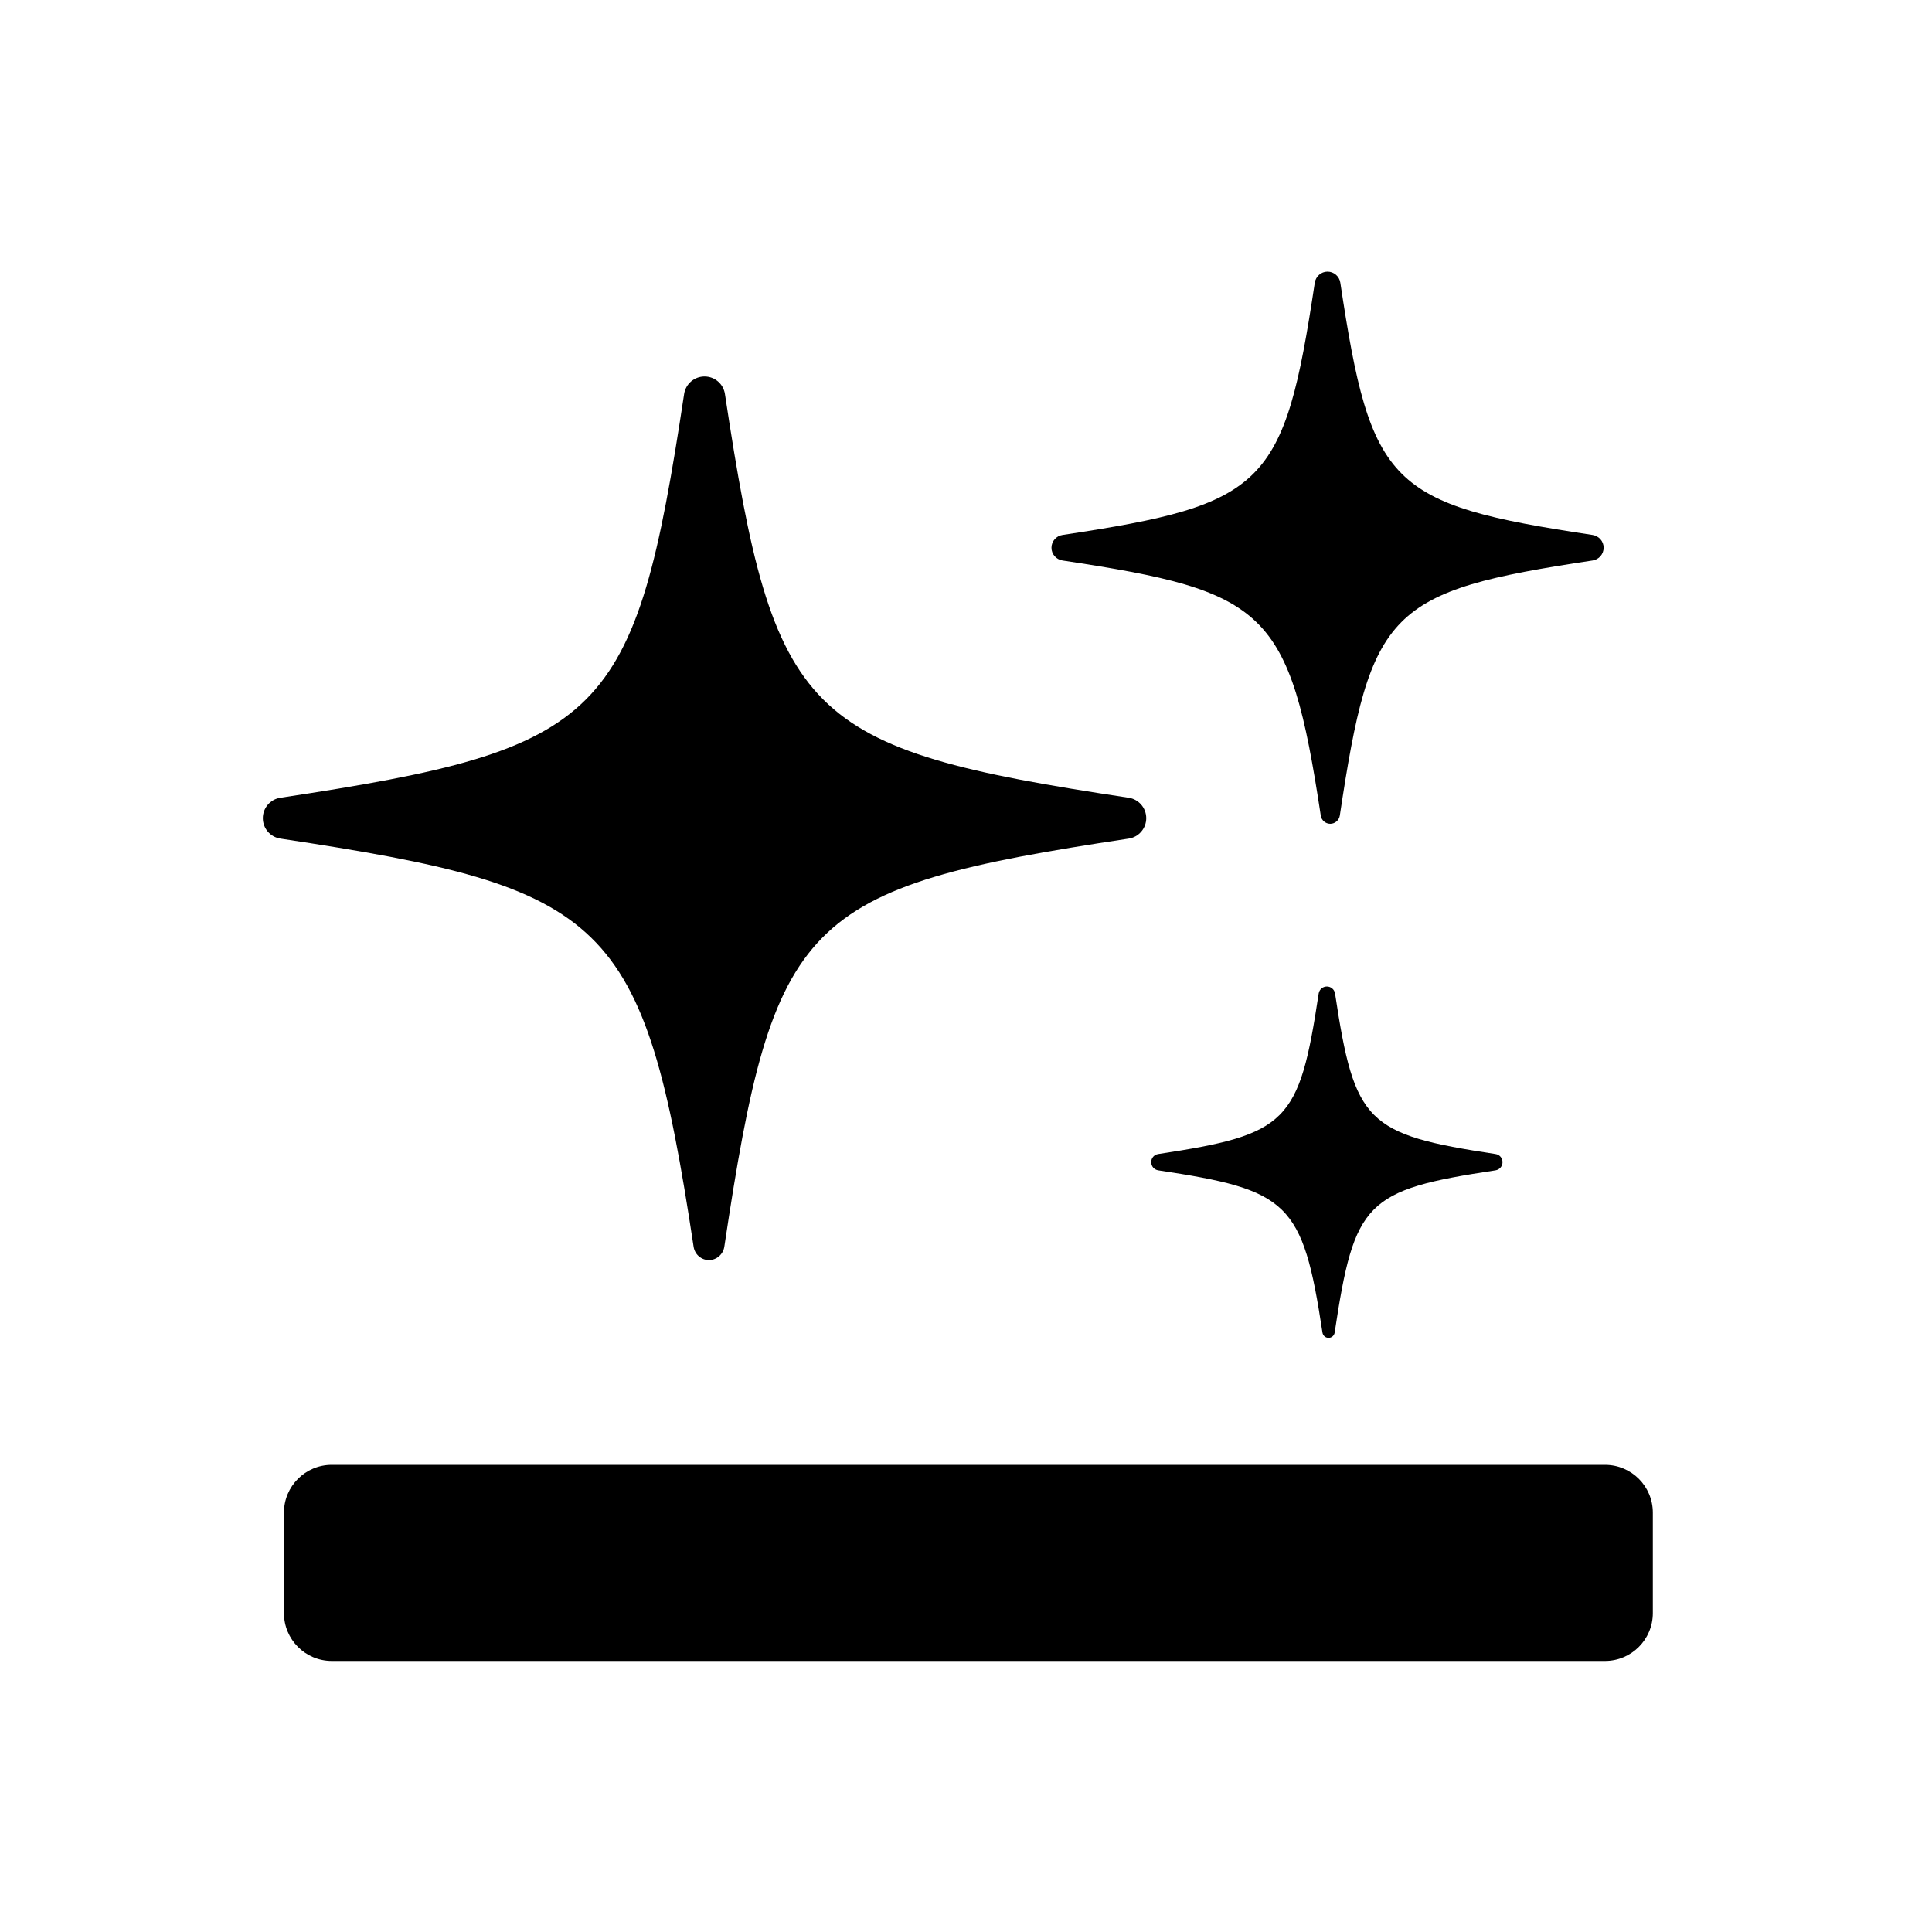
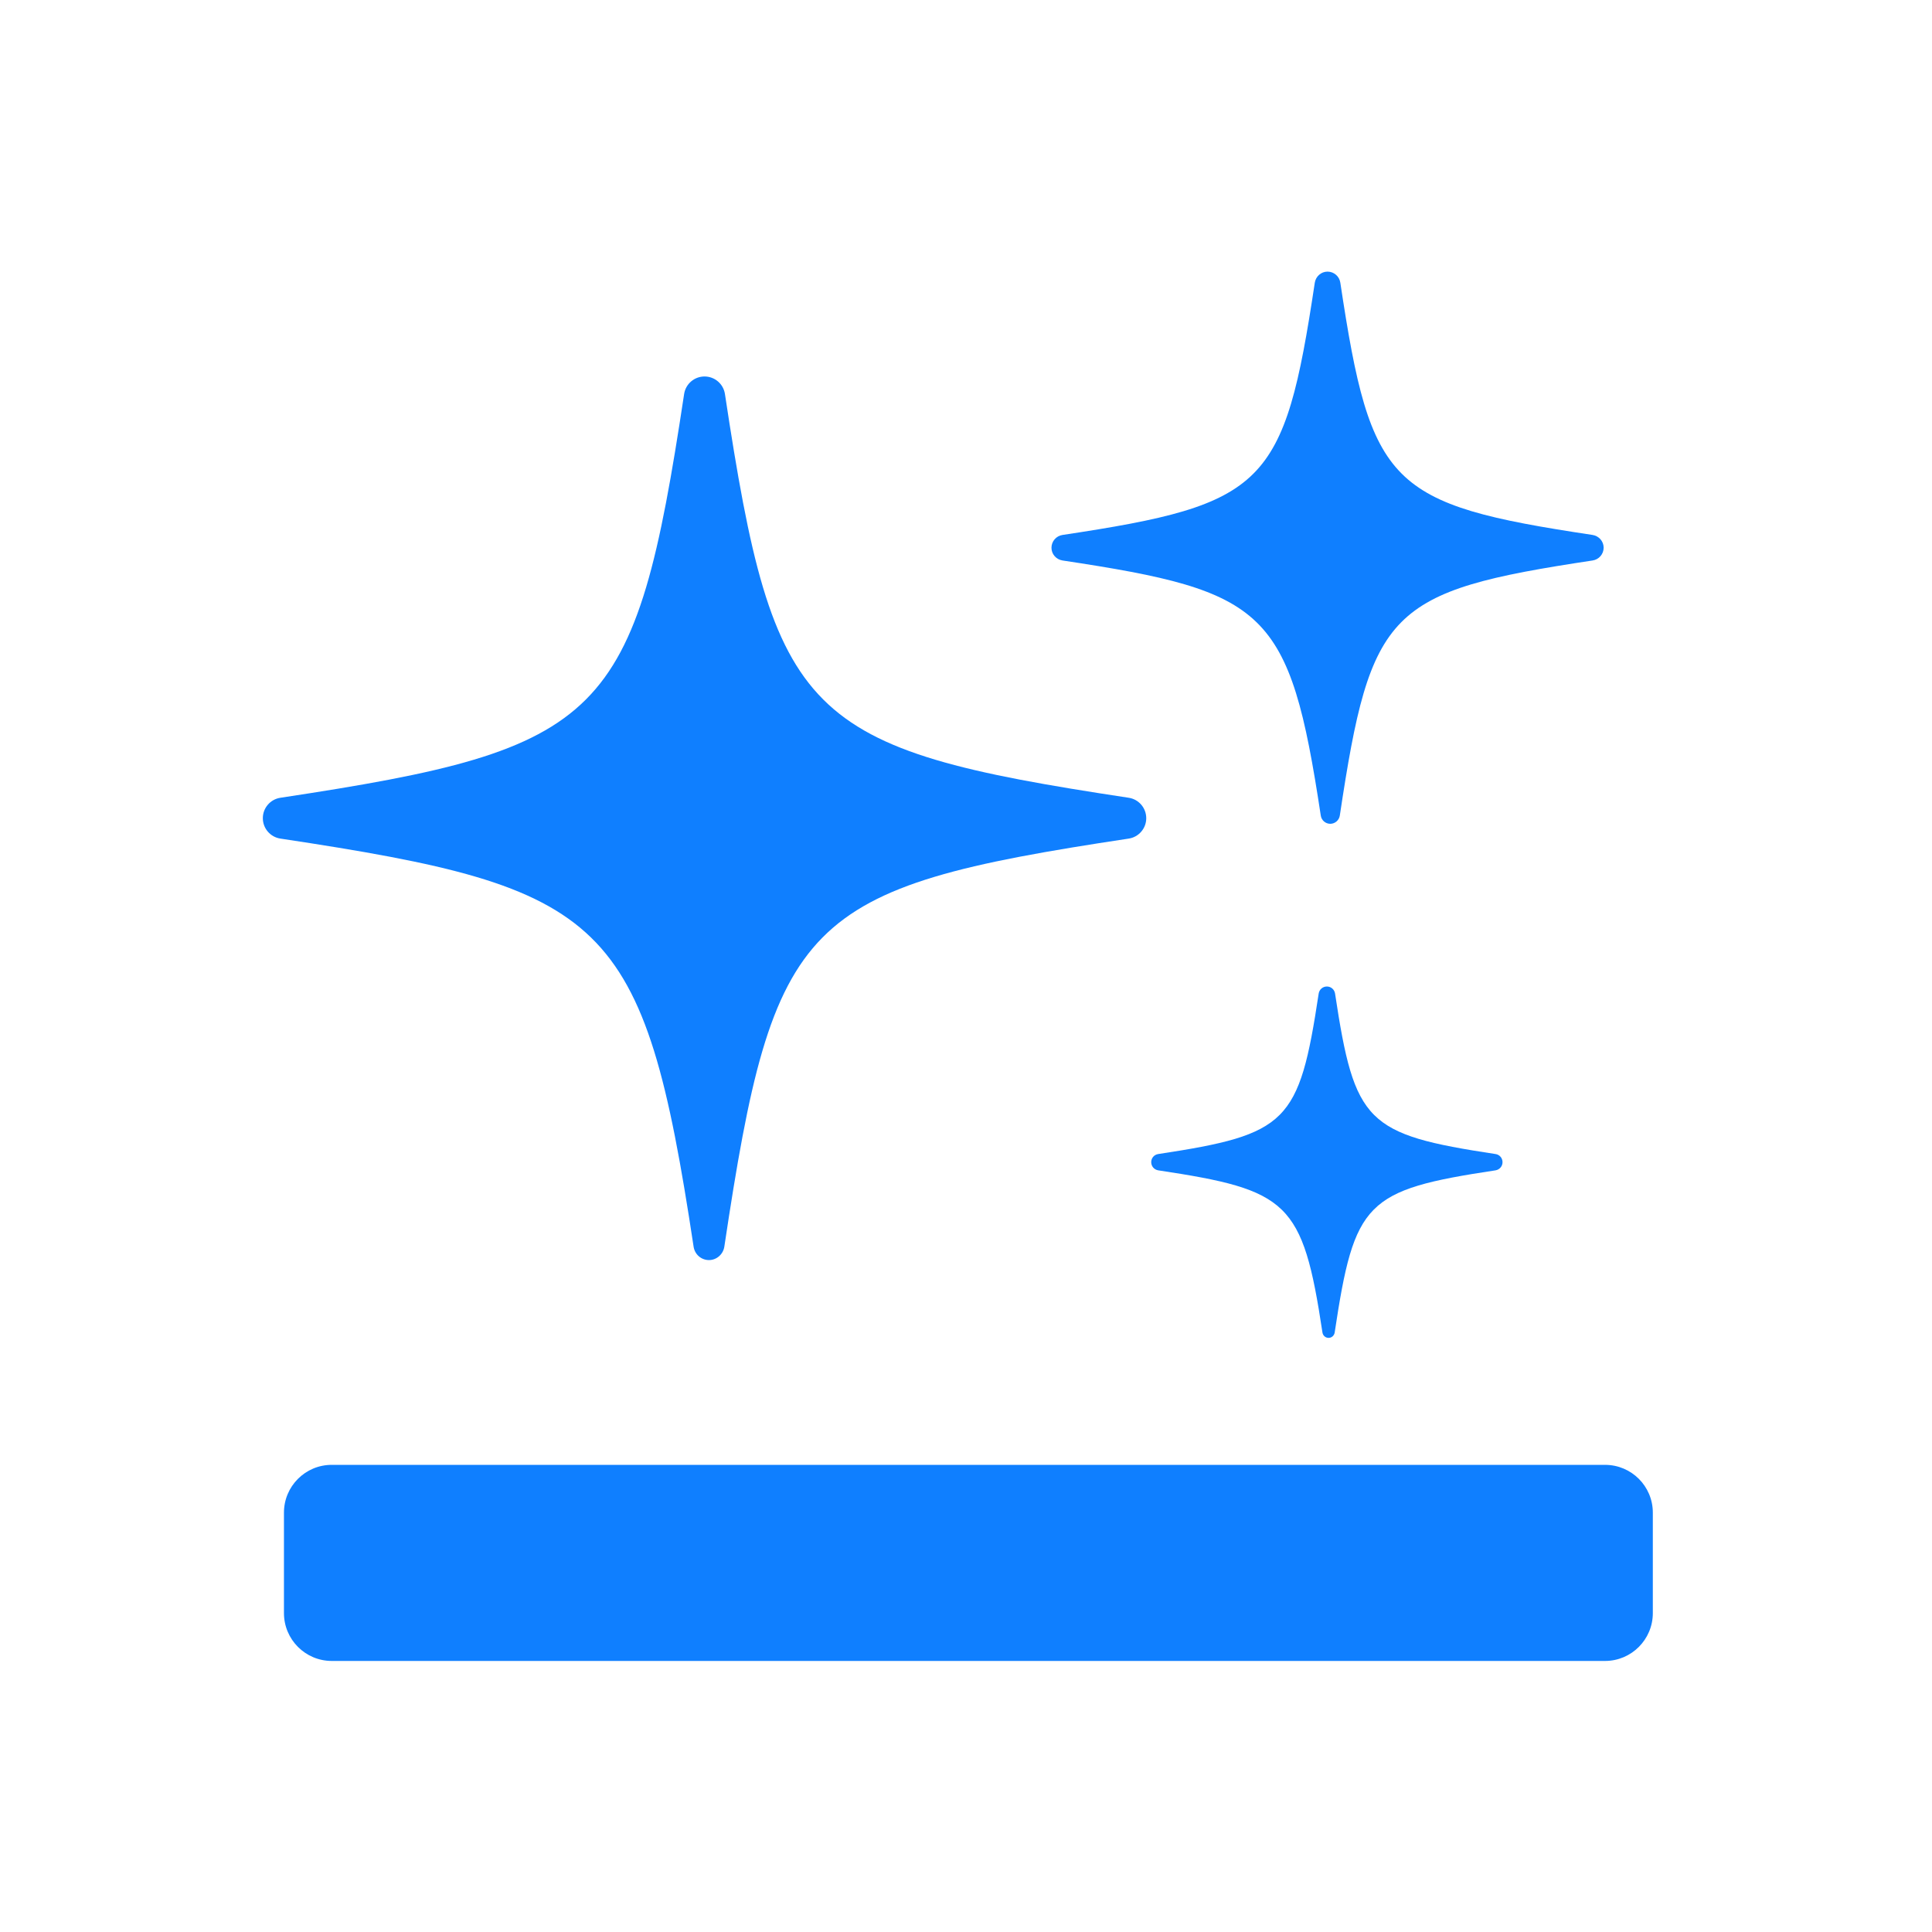
- <svg xmlns="http://www.w3.org/2000/svg" viewBox="0 0 512 512" fill-rule="evenodd" clip-rule="evenodd" stroke-linejoin="round" stroke-miterlimit="2">
-   <g fill-rule="nonzero">
-     <g fill="#000">
-       <path d="M425.35 388.2H87.918c-7 0-12.667 5.667-12.667 12.667v26.617c0 7 5.667 12.684 12.667 12.684H425.35c7 0 12.667-5.684 12.667-12.684v-26.617c0-7-5.667-12.666-12.667-12.666zM187.884 333.934c-2.034 0-3.75-1.483-4.067-3.517-13.217-87.383-22.767-95.1-109.517-108.183a5.471 5.471 0 010-10.817c86.284-13.033 93.967-20.75 107-107a5.471 5.471 0 0110.817 0c13.05 86.25 20.75 93.967 107.017 107 2.65.4 4.633 2.7 4.633 5.417 0 2.7-1.983 5-4.633 5.4-86.667 13.083-94.067 20.8-107.184 108.183-.316 1.984-2.033 3.517-4.066 3.517zM352.534 218.317a2.55 2.55 0 01-2.517-2.2c-8.266-54.583-14.266-59.417-68.433-67.583-1.683-.267-2.933-1.667-2.933-3.384a3.434 3.434 0 012.933-3.383c53.9-8.117 58.733-12.95 66.85-66.85.267-1.667 1.667-2.934 3.383-2.934a3.434 3.434 0 013.384 2.934c8.116 53.9 12.95 58.733 66.85 66.85 1.667.267 2.933 1.667 2.933 3.383a3.434 3.434 0 01-2.933 3.384c-54.134 8.166-58.784 13-66.984 67.583a2.579 2.579 0 01-2.533 2.2zM352.084 354.55c-.817 0-1.483-.6-1.617-1.4-5.233-34.733-9.066-37.8-43.533-43-1.083-.183-1.85-1.083-1.85-2.166s.767-1.983 1.85-2.15c34.283-5.2 37.35-8.267 42.533-42.55.184-1.083 1.084-1.85 2.167-1.85 1.083 0 1.983.767 2.167 1.85 5.183 34.283 8.25 37.35 42.533 42.55a2.156 2.156 0 011.85 2.15c0 1.083-.767 1.983-1.85 2.167-34.467 5.2-37.4 8.266-42.633 43-.134.8-.8 1.4-1.617 1.4z" />
-     </g>
-   </g>
+ <svg xmlns="http://www.w3.org/2000/svg" viewBox="0 0 512 512" width="100%" height="100%">
+   <path fill="#0F7FFF" fill-rule="evenodd" d="M425.35 388.2H87.918c-7 0-12.667 5.667-12.667 12.667v26.617c0 7 5.667 12.684 12.667 12.684H425.35c7 0 12.667-5.684 12.667-12.684v-26.617c0-7-5.667-12.666-12.667-12.666zM187.884 333.934c-2.034 0-3.75-1.483-4.067-3.517-13.217-87.383-22.767-95.1-109.517-108.183a5.471 5.471 0 010-10.817c86.284-13.033 93.967-20.75 107-107a5.471 5.471 0 0110.817 0c13.05 86.25 20.75 93.967 107.017 107 2.65.4 4.633 2.7 4.633 5.417 0 2.7-1.983 5-4.633 5.4-86.667 13.083-94.067 20.8-107.184 108.183-.316 1.984-2.033 3.517-4.066 3.517zM352.534 218.317a2.55 2.55 0 01-2.517-2.2c-8.266-54.583-14.266-59.417-68.433-67.583-1.683-.267-2.933-1.667-2.933-3.384a3.434 3.434 0 012.933-3.383c53.9-8.117 58.733-12.95 66.85-66.85.267-1.667 1.667-2.934 3.383-2.934a3.434 3.434 0 013.384 2.934c8.116 53.9 12.95 58.733 66.85 66.85 1.667.267 2.933 1.667 2.933 3.383a3.434 3.434 0 01-2.933 3.384c-54.134 8.166-58.784 13-66.984 67.583a2.579 2.579 0 01-2.533 2.2zM352.084 354.55c-.817 0-1.483-.6-1.617-1.4-5.233-34.733-9.066-37.8-43.533-43-1.083-.183-1.85-1.083-1.85-2.166s.767-1.983 1.85-2.15c34.283-5.2 37.35-8.267 42.533-42.55.184-1.083 1.084-1.85 2.167-1.85 1.083 0 1.983.767 2.167 1.85 5.183 34.283 8.25 37.35 42.533 42.55a2.156 2.156 0 011.85 2.15c0 1.083-.767 1.983-1.85 2.167-34.467 5.2-37.4 8.266-42.633 43-.134.8-.8 1.4-1.617 1.4z" />
</svg>
